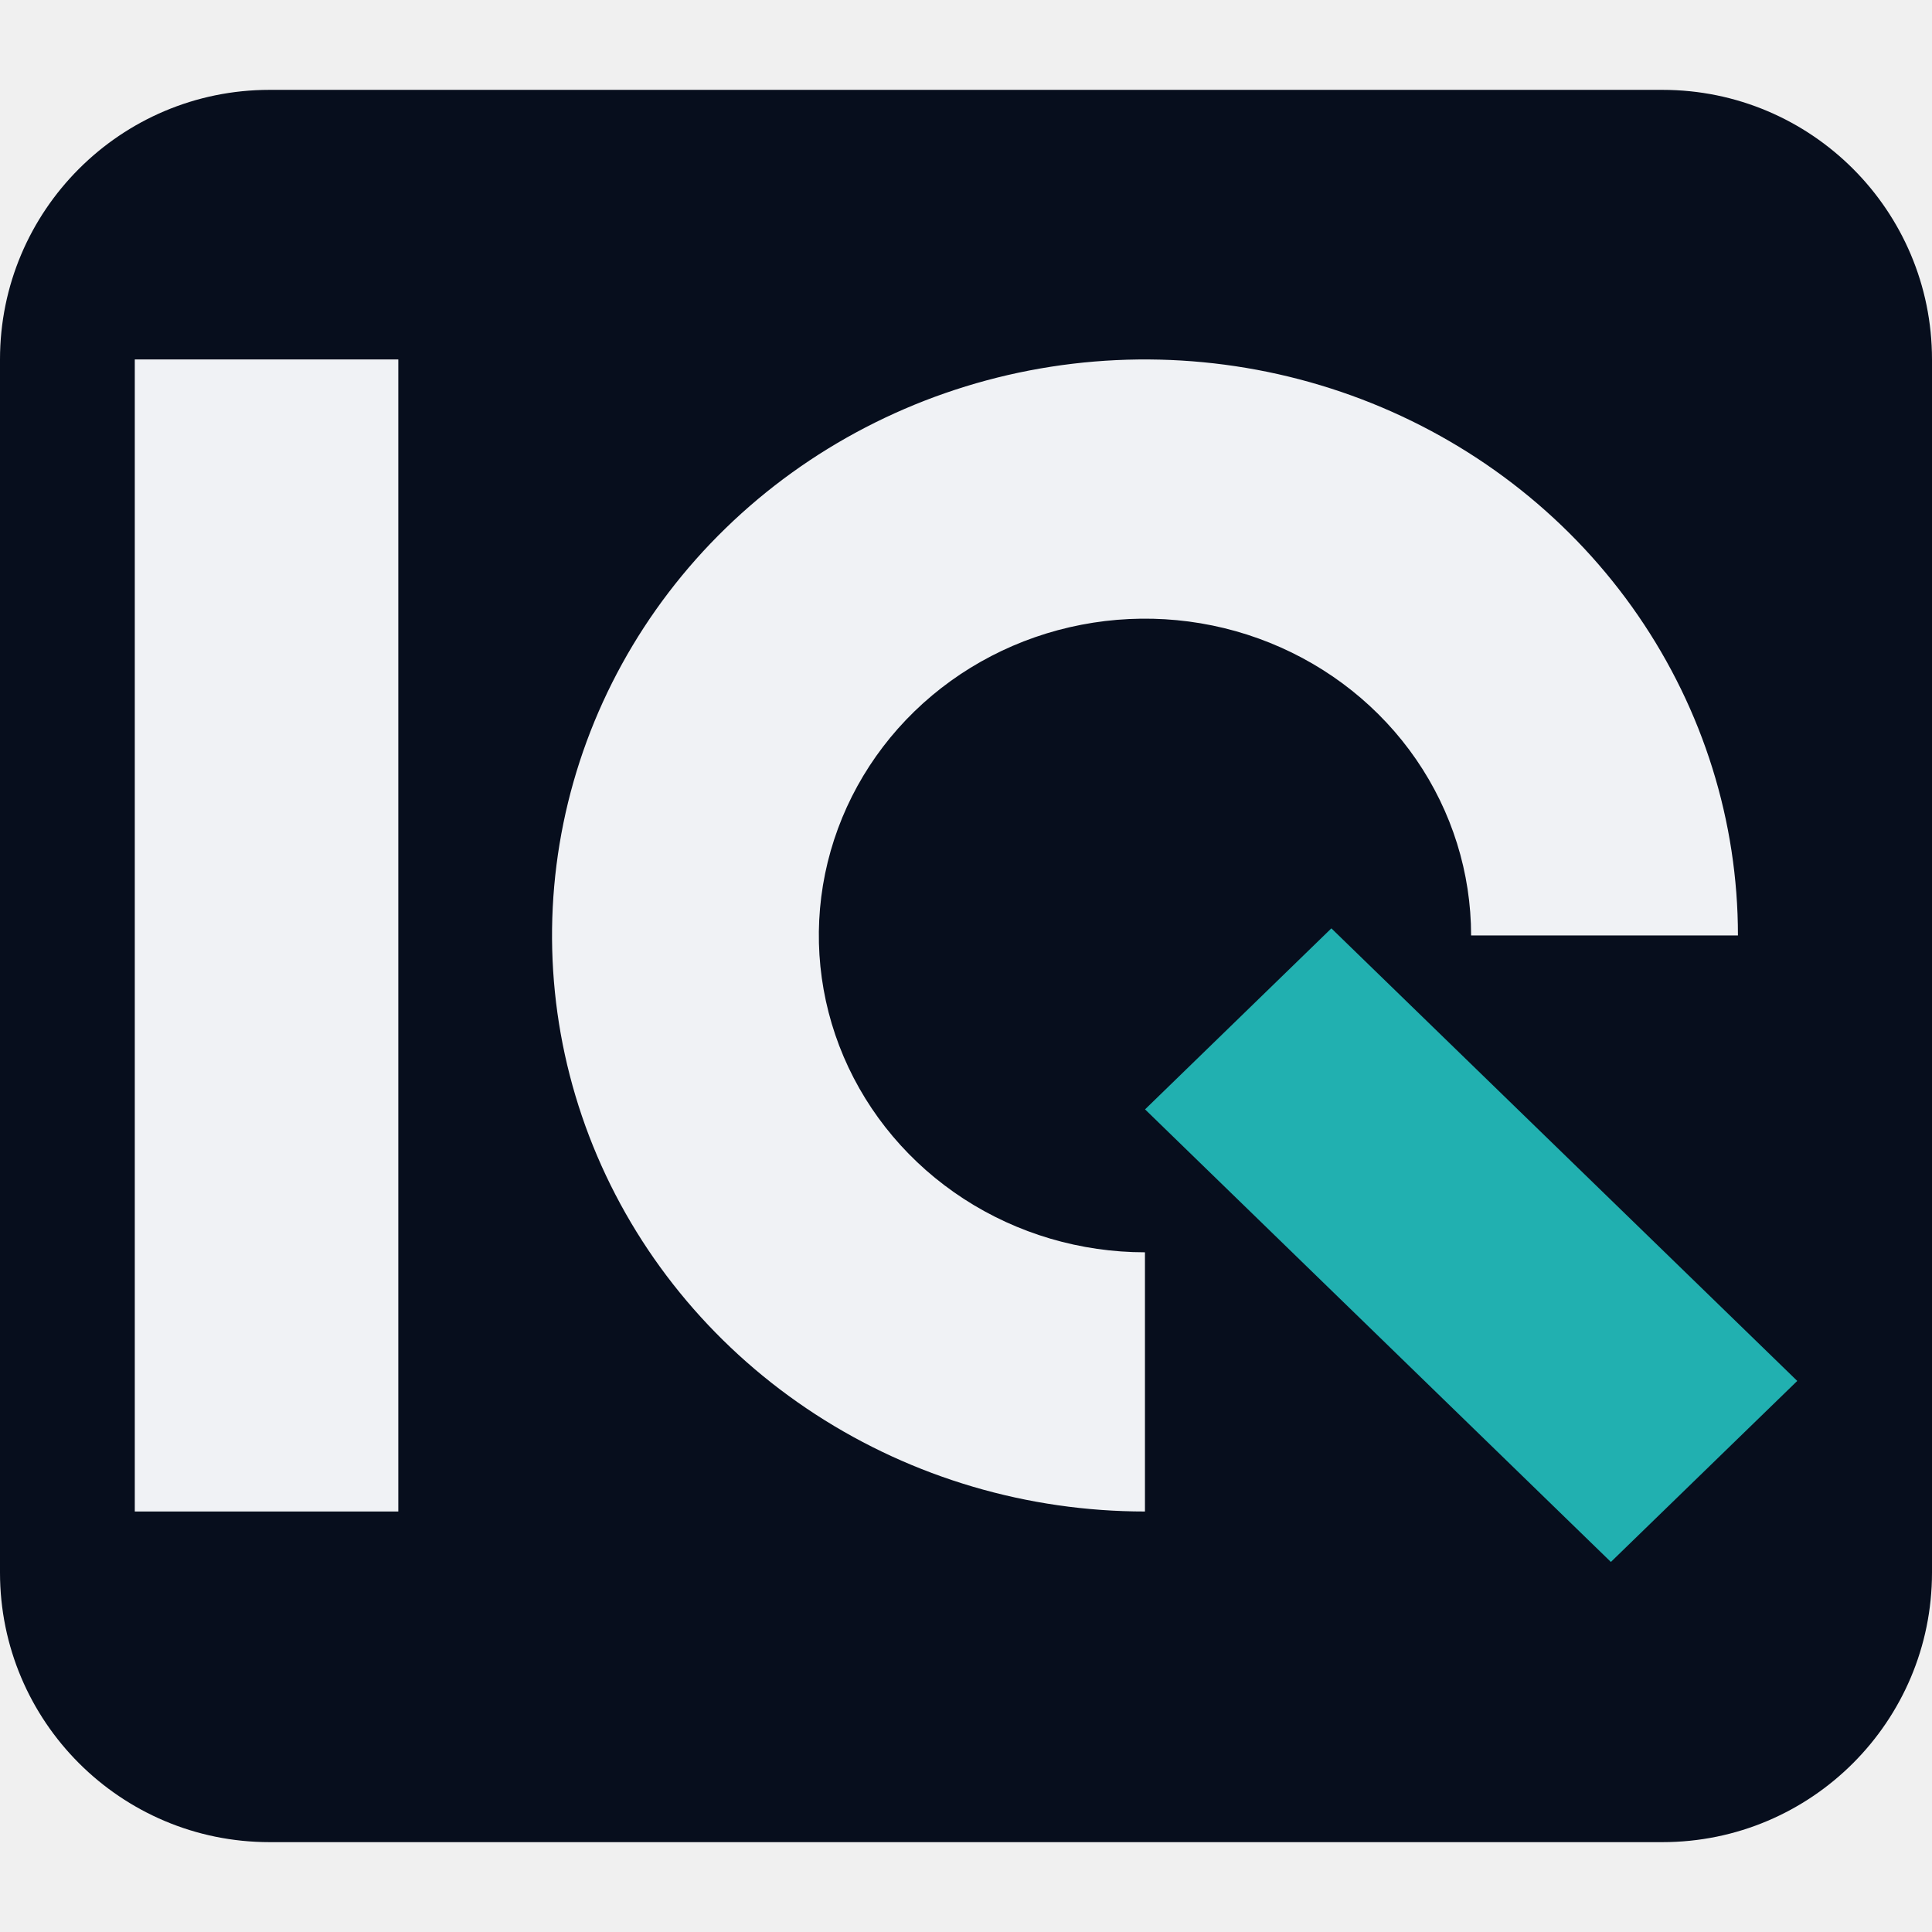
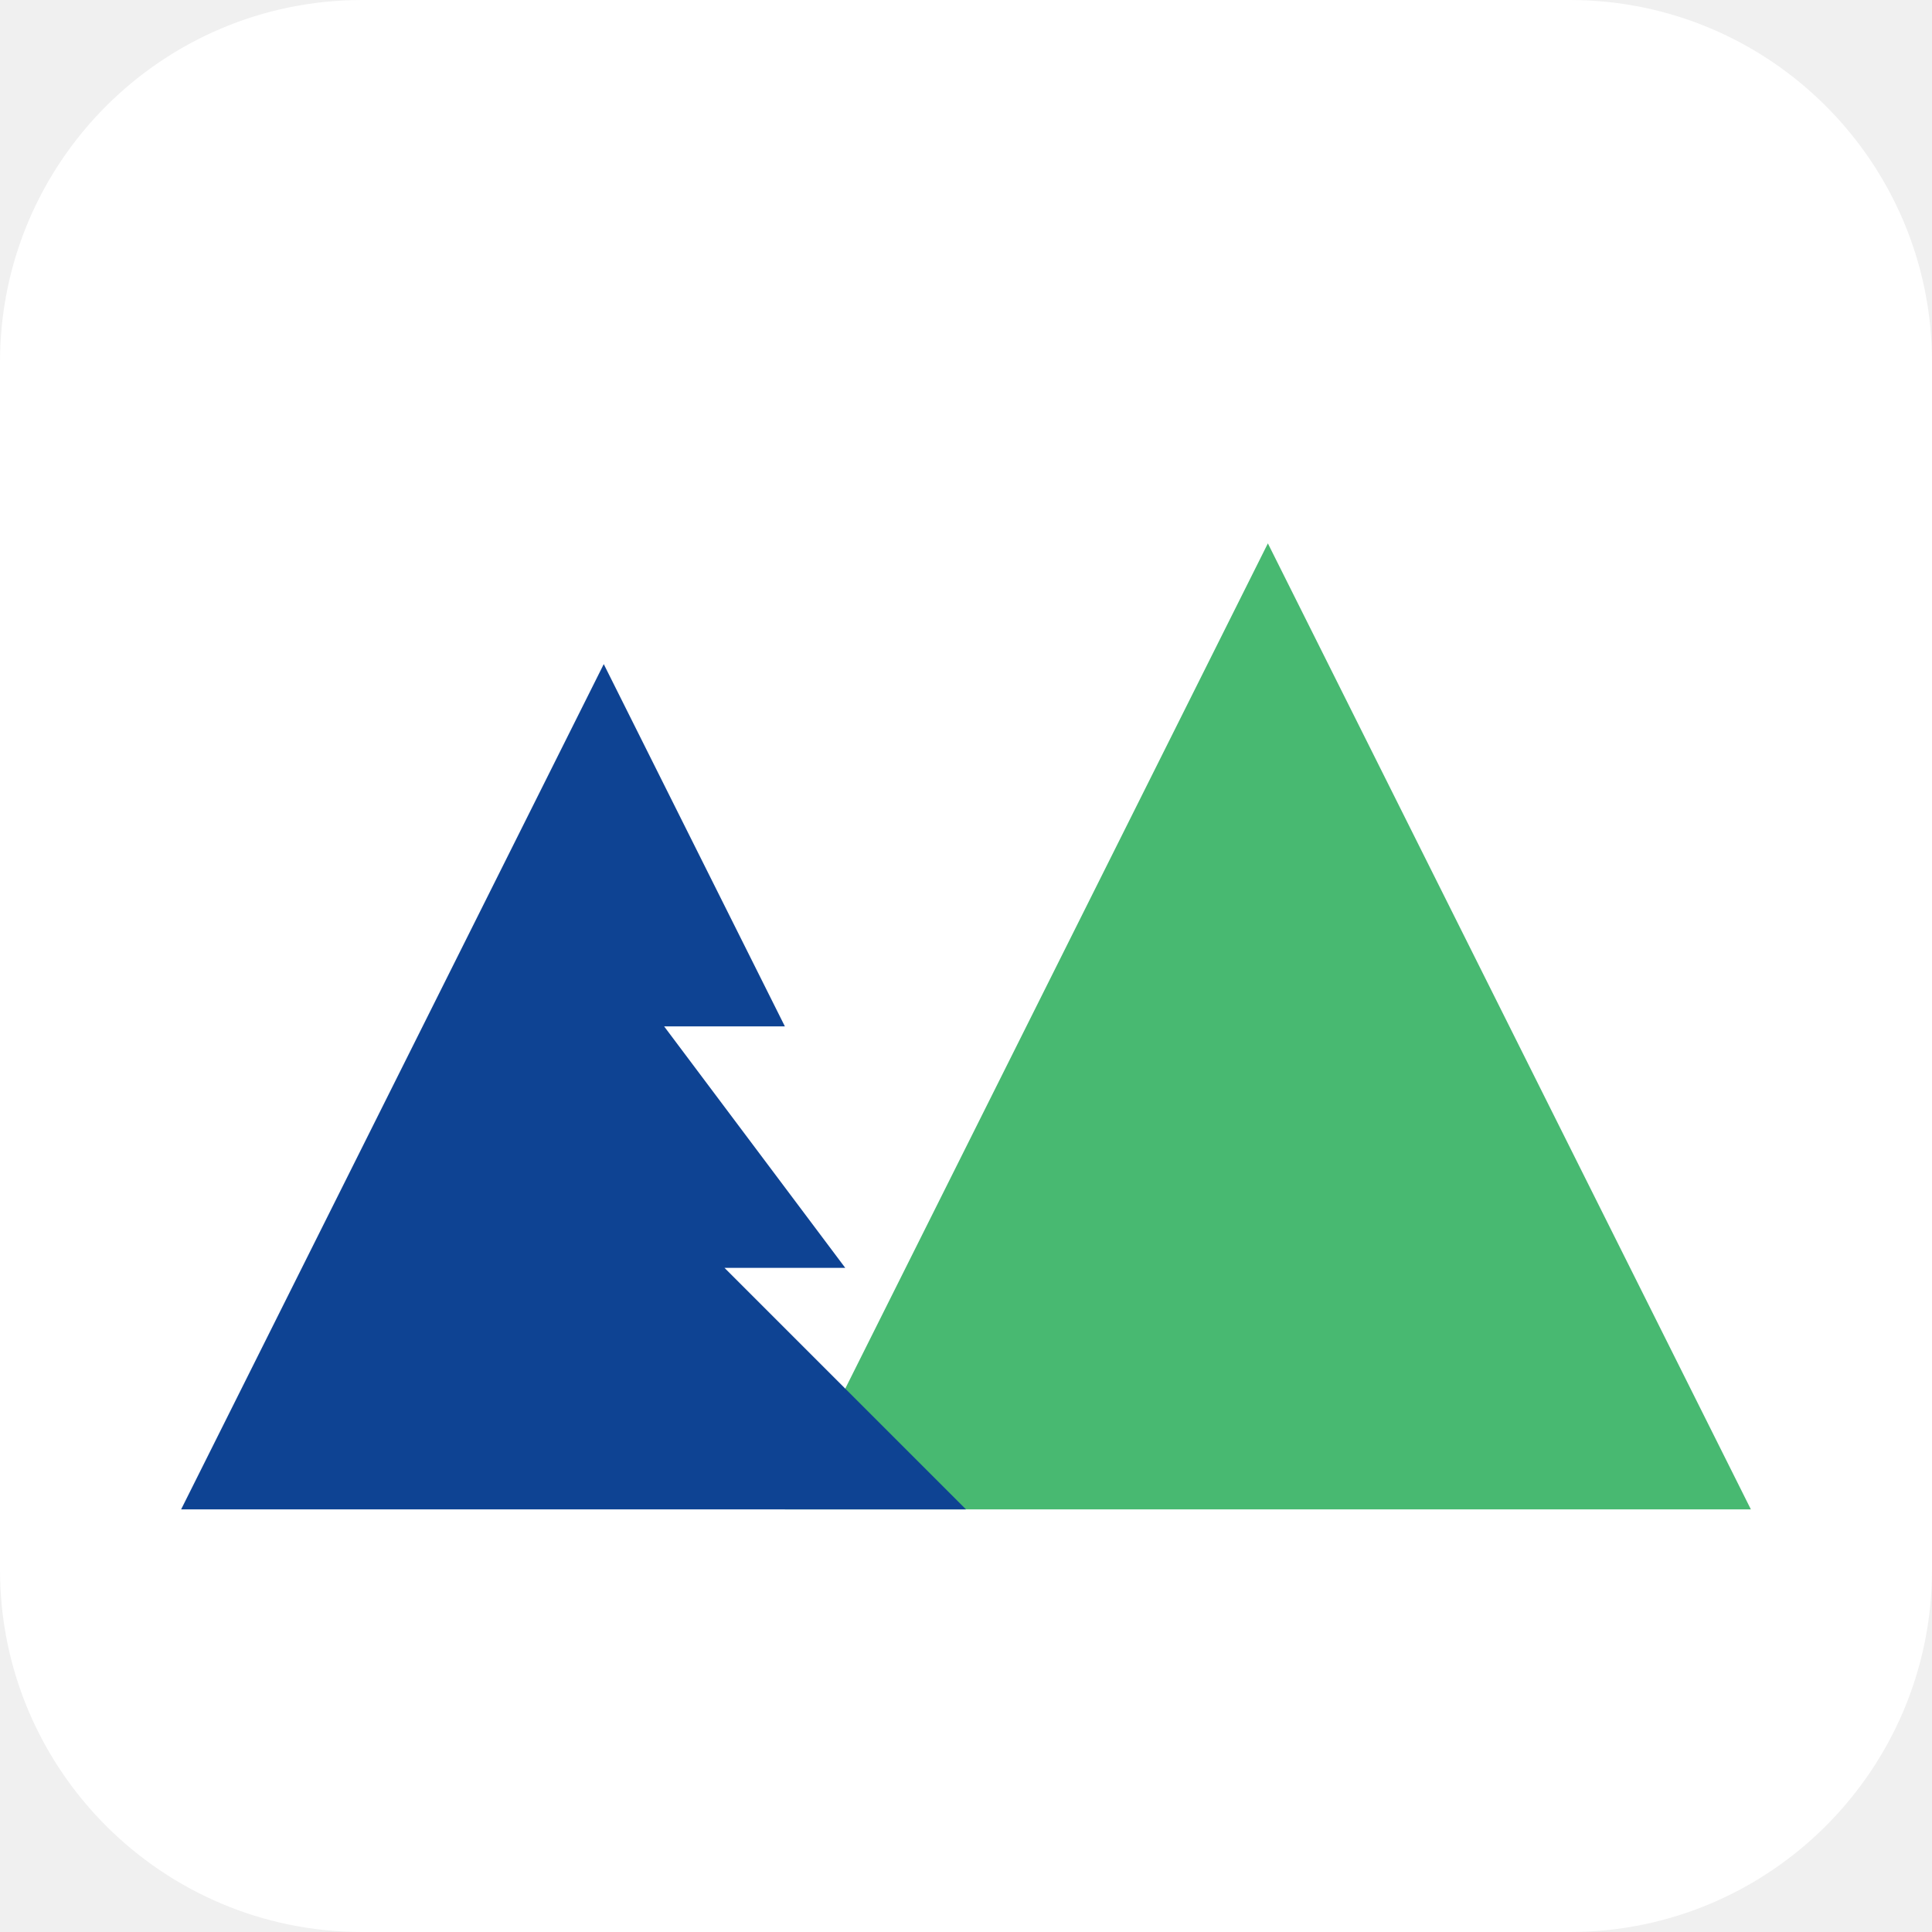
- <svg xmlns="http://www.w3.org/2000/svg" viewBox="-3 -6 43 39" width="32" height="32">
-   <rect x="-3" y="-6" width="43" height="39" rx="6" fill="#070E1D" />
-   <g>
-     <path d="M0 0H5.865V25.641H0V0Z" fill="#F0F2F5" />
-     <path d="M22.485 16.691L26.632 12.662L37.001 22.735L32.853 26.764L22.485 16.691Z" fill="#21B0B0" />
-     <path d="M35.681 12.82C35.681 10.285 34.907 7.806 33.457 5.698C32.007 3.589 29.945 1.946 27.534 0.976C25.122 0.006 22.469 -0.248 19.909 0.246C17.349 0.741 14.997 1.962 13.152 3.755C11.306 5.548 10.049 7.832 9.54 10.319C9.031 12.806 9.292 15.384 10.291 17.727C11.29 20.069 12.981 22.071 15.152 23.48C17.322 24.889 19.873 25.641 22.483 25.641V19.872C21.048 19.872 19.645 19.458 18.451 18.683C17.257 17.908 16.327 16.807 15.777 15.519C15.228 14.23 15.084 12.812 15.364 11.445C15.645 10.077 16.336 8.821 17.351 7.834C18.366 6.848 19.659 6.177 21.067 5.905C22.476 5.633 23.935 5.772 25.261 6.306C26.587 6.84 27.721 7.743 28.519 8.903C29.316 10.062 29.742 11.426 29.742 12.82H35.681Z" fill="#F0F2F5" />
-   </g>
+ <svg xmlns="http://www.w3.org/2000/svg" viewBox="0 0 32 32" width="32" height="32">
+   <rect x="0" y="0" width="32" height="32" rx="6" fill="#FFFFFF" />
+   <path d="M13 25 L21 9 L29 25 Z" fill="#48B971" />
+   <path d="M3 25 L10 11 L13 17 L11 17 L14 21 L12 21 L16 25 Z" fill="#0E4393" />
</svg>
